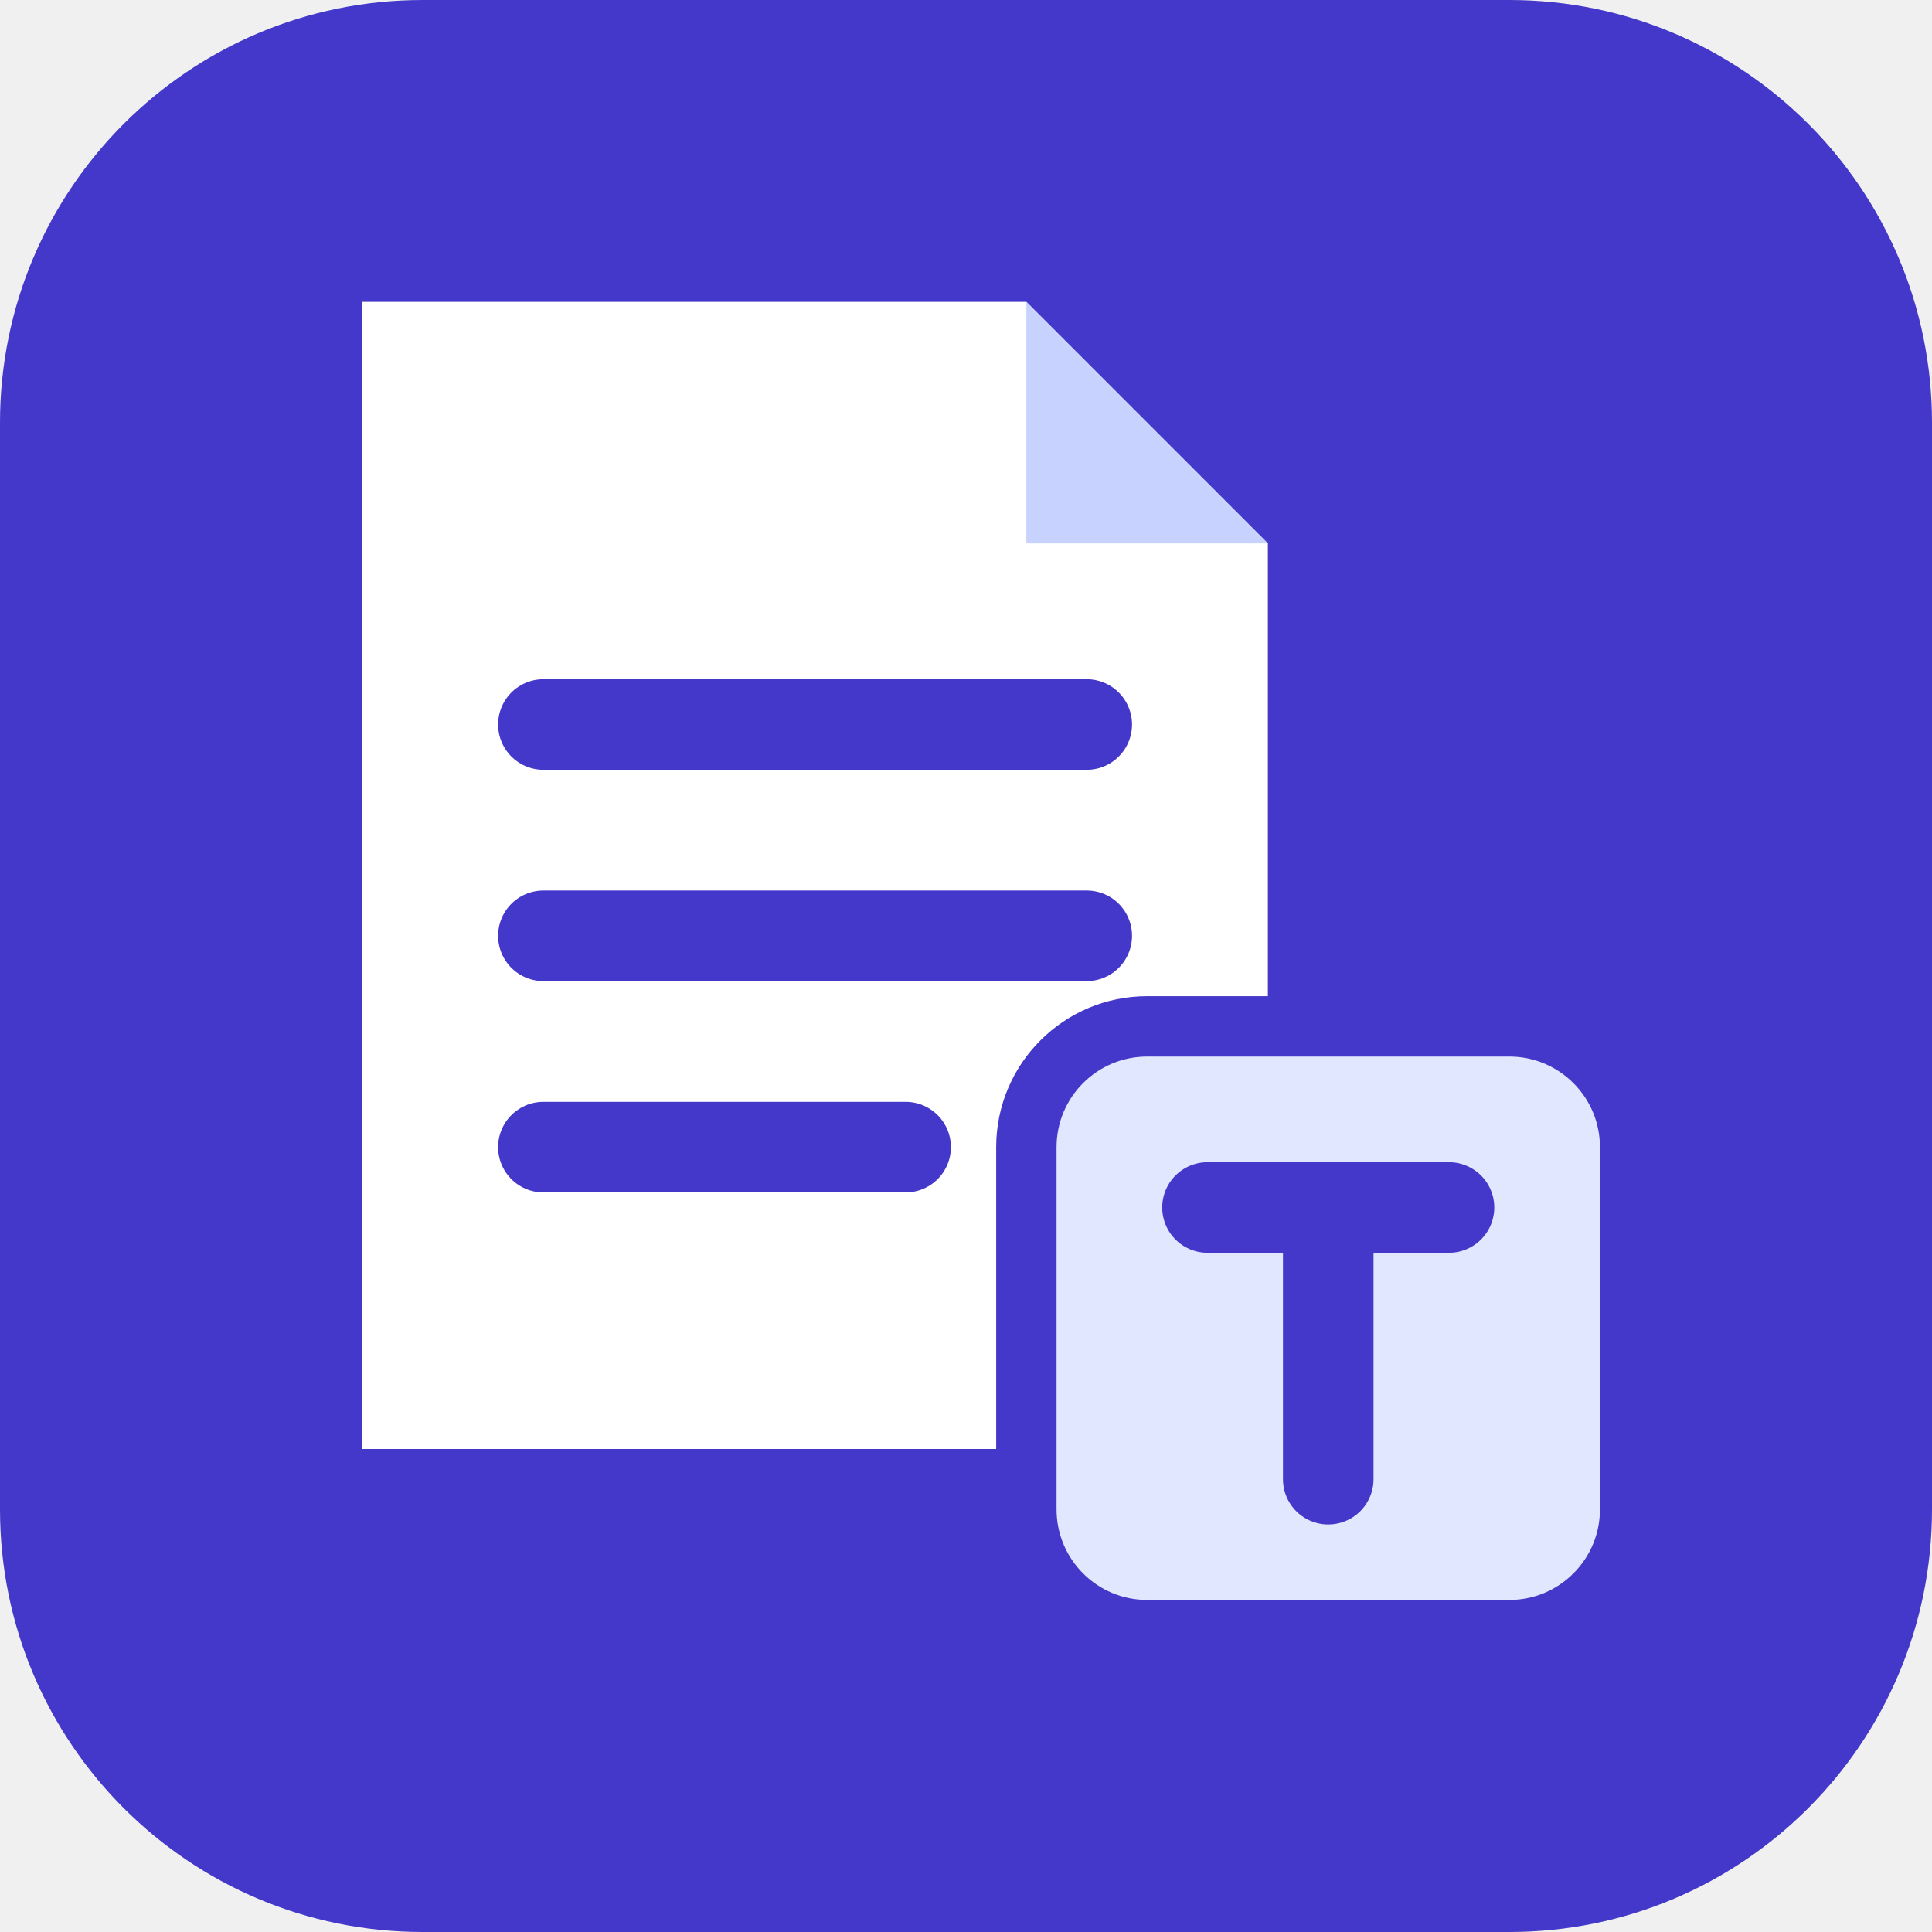
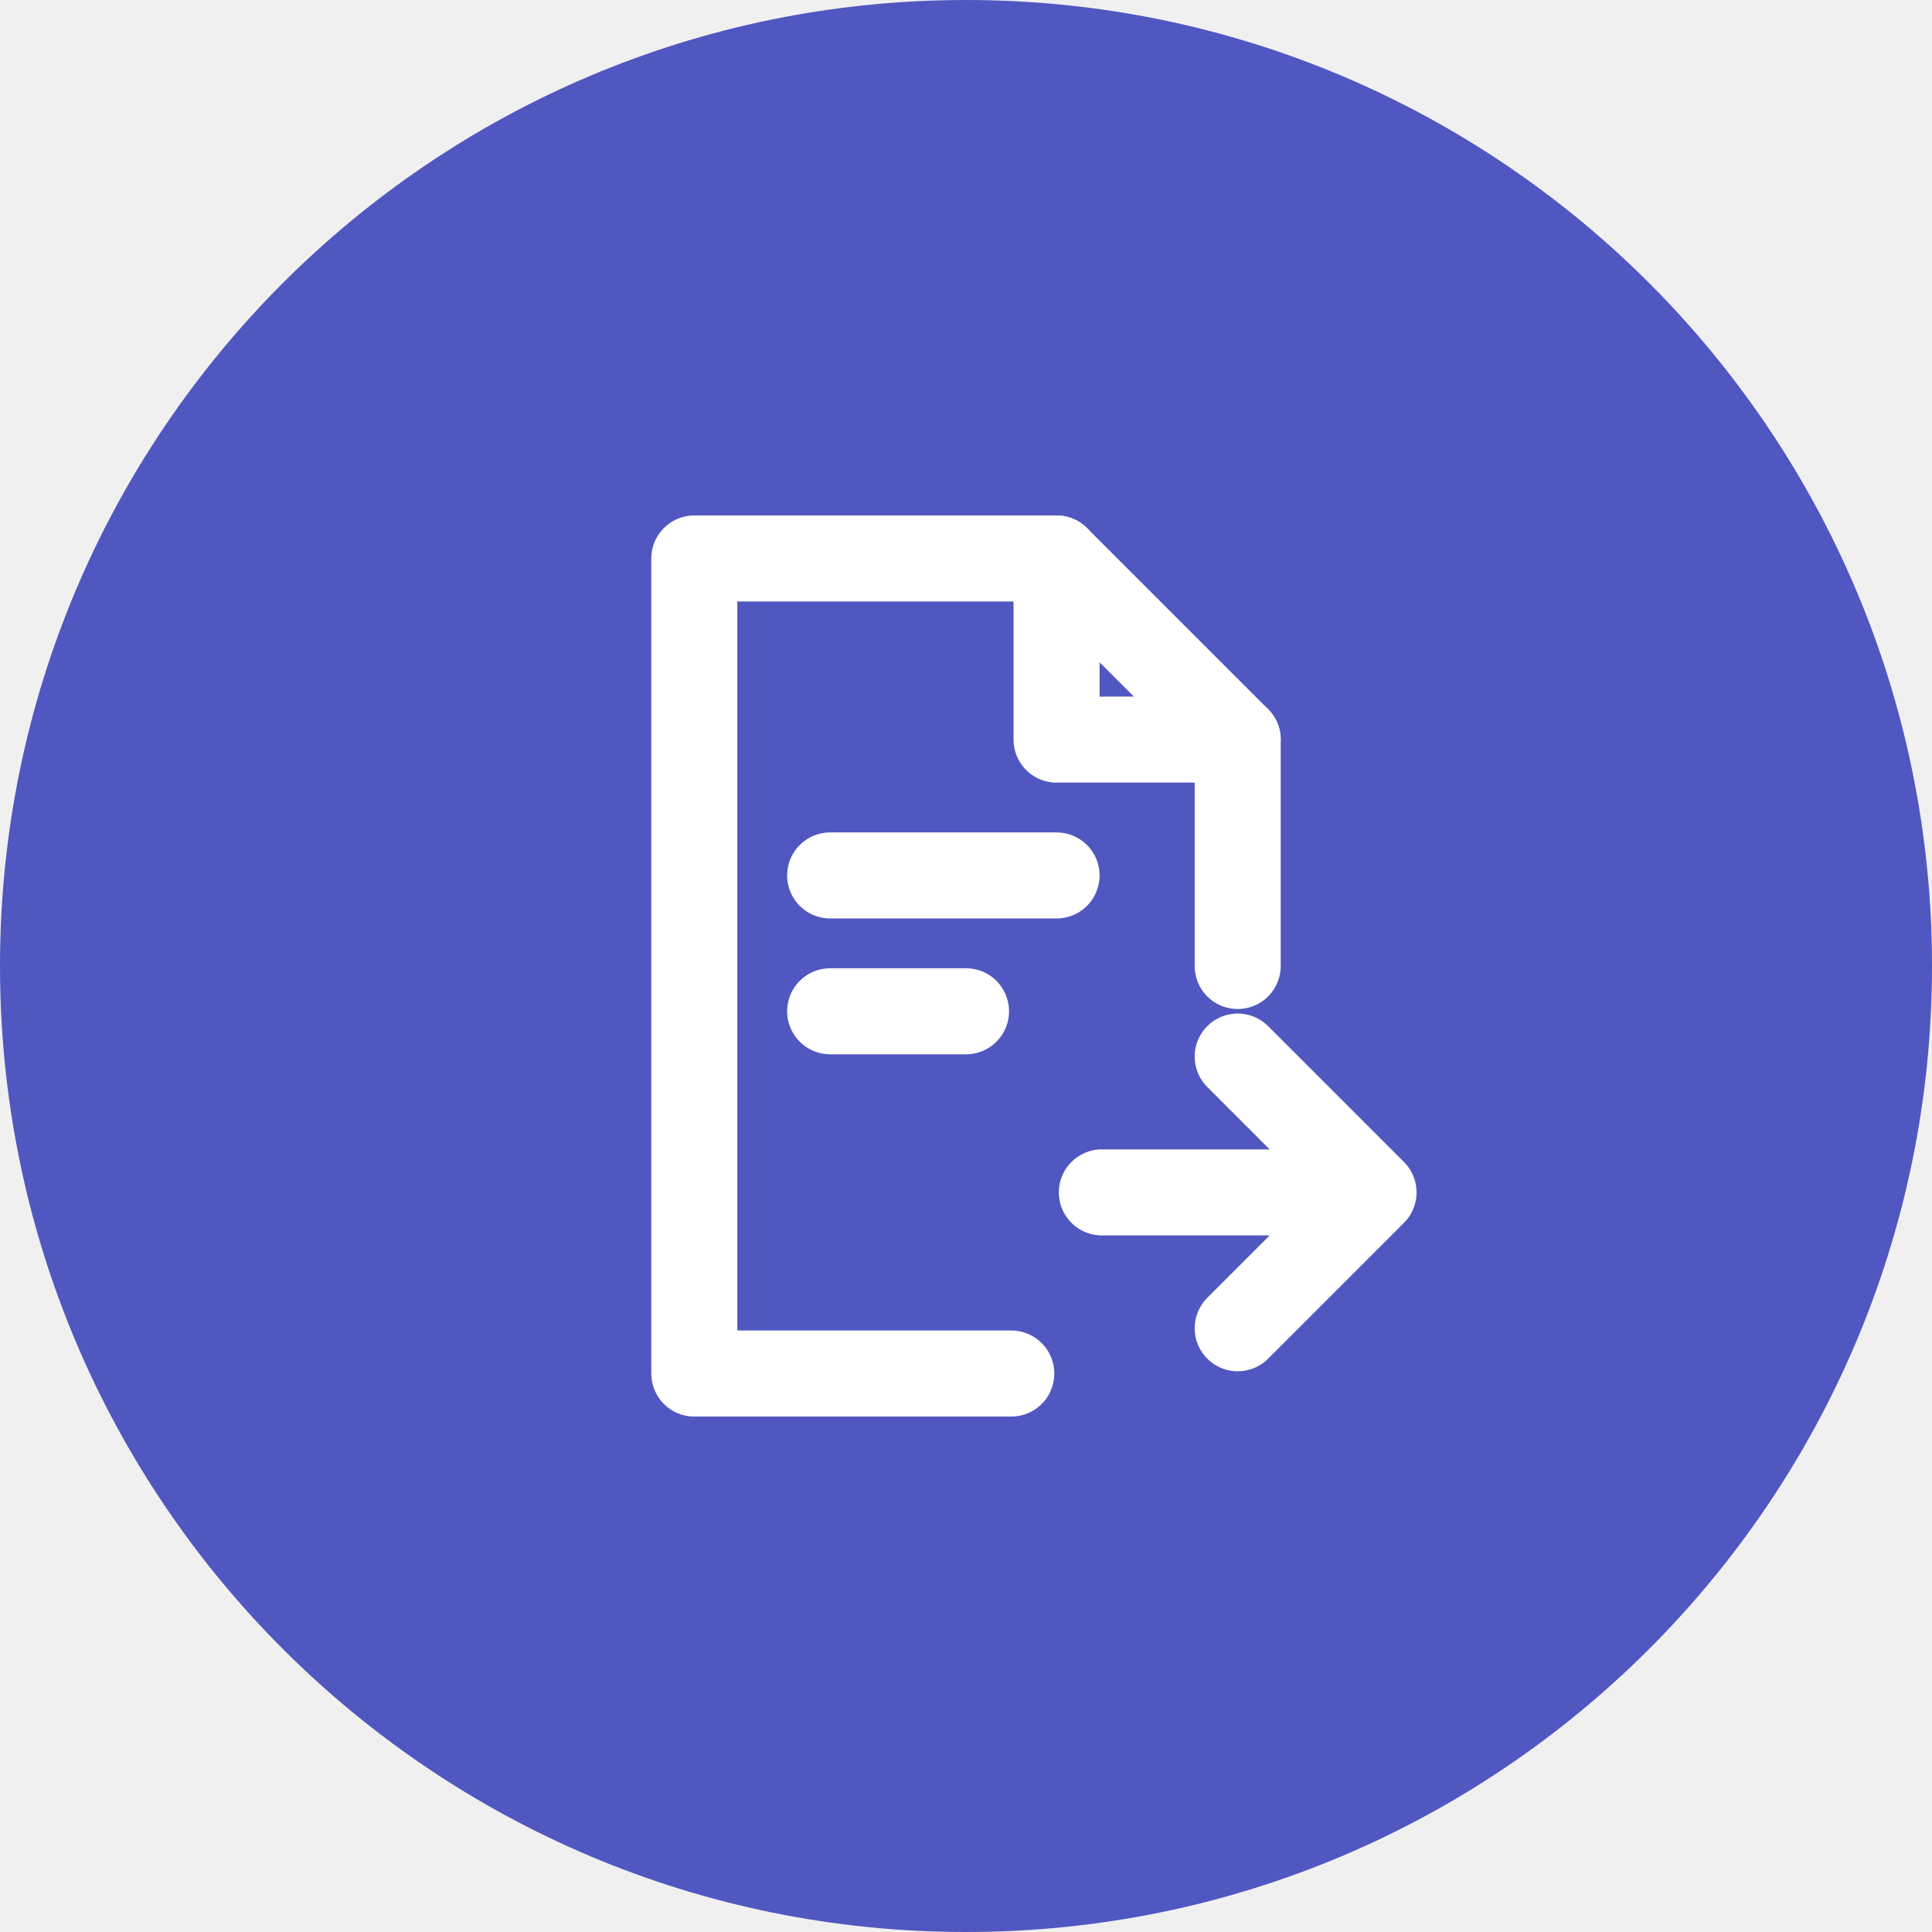
<svg xmlns="http://www.w3.org/2000/svg" viewBox="0 0 64 64">
-   <rect width="64" height="64" rx="14" fill="#4338ca" />
-   <path d="M12 10h22l8 8v30H12z" fill="#fff" />
-   <path d="M34 10v8h8" fill="#c7d2fe" />
-   <path d="M18 24h18M18 31h18M18 38h12" stroke="#4338ca" stroke-width="3" stroke-linecap="round" />
-   <rect x="34" y="34" width="20" height="20" rx="4" fill="#e0e7ff" stroke="#4338ca" stroke-width="2" />
-   <path d="M40 40h8M44 40v9" stroke="#4338ca" stroke-width="3" stroke-linecap="round" />
+   <circle cx="32" cy="32" r="32" fill="#5157c0" />
+   <g transform="translate(14 14) scale(1.5)" fill="none" stroke="#fff" stroke-width="1.9" stroke-linecap="round" stroke-linejoin="round">
+     <path d="M13 21H6V3h8l4 4v5" />
+     <path d="M14 3v4h4" />
+     <path d="M9 10h5M9 13h3M15 17h6M18 14l3 3-3 3" />
+   </g>
</svg>
